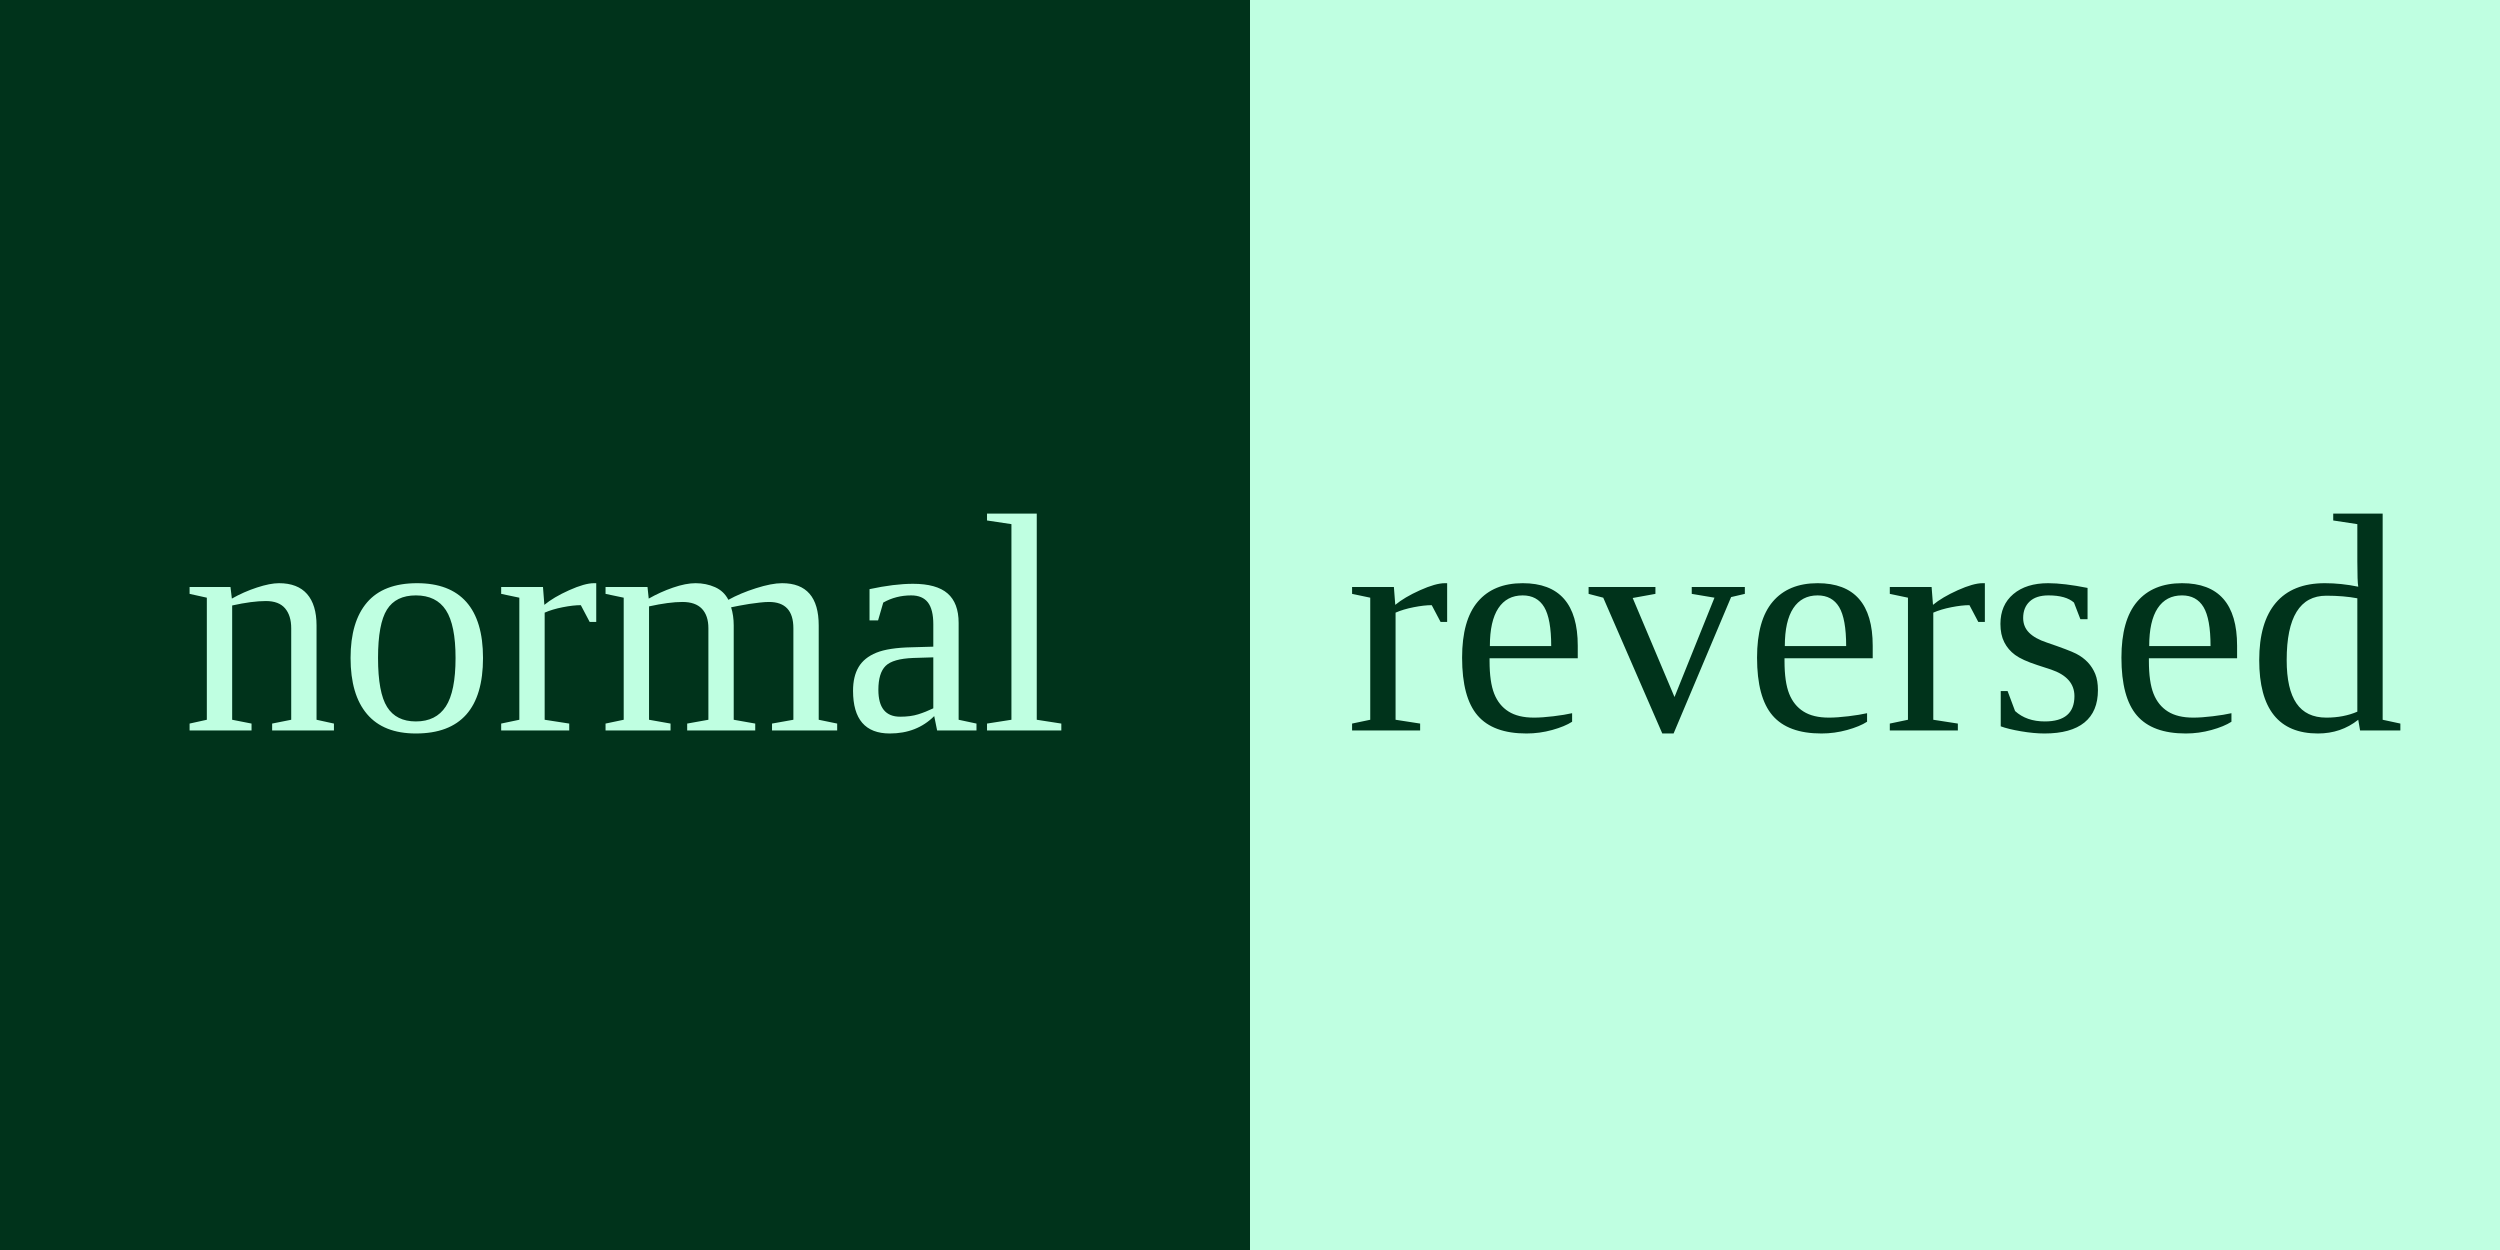
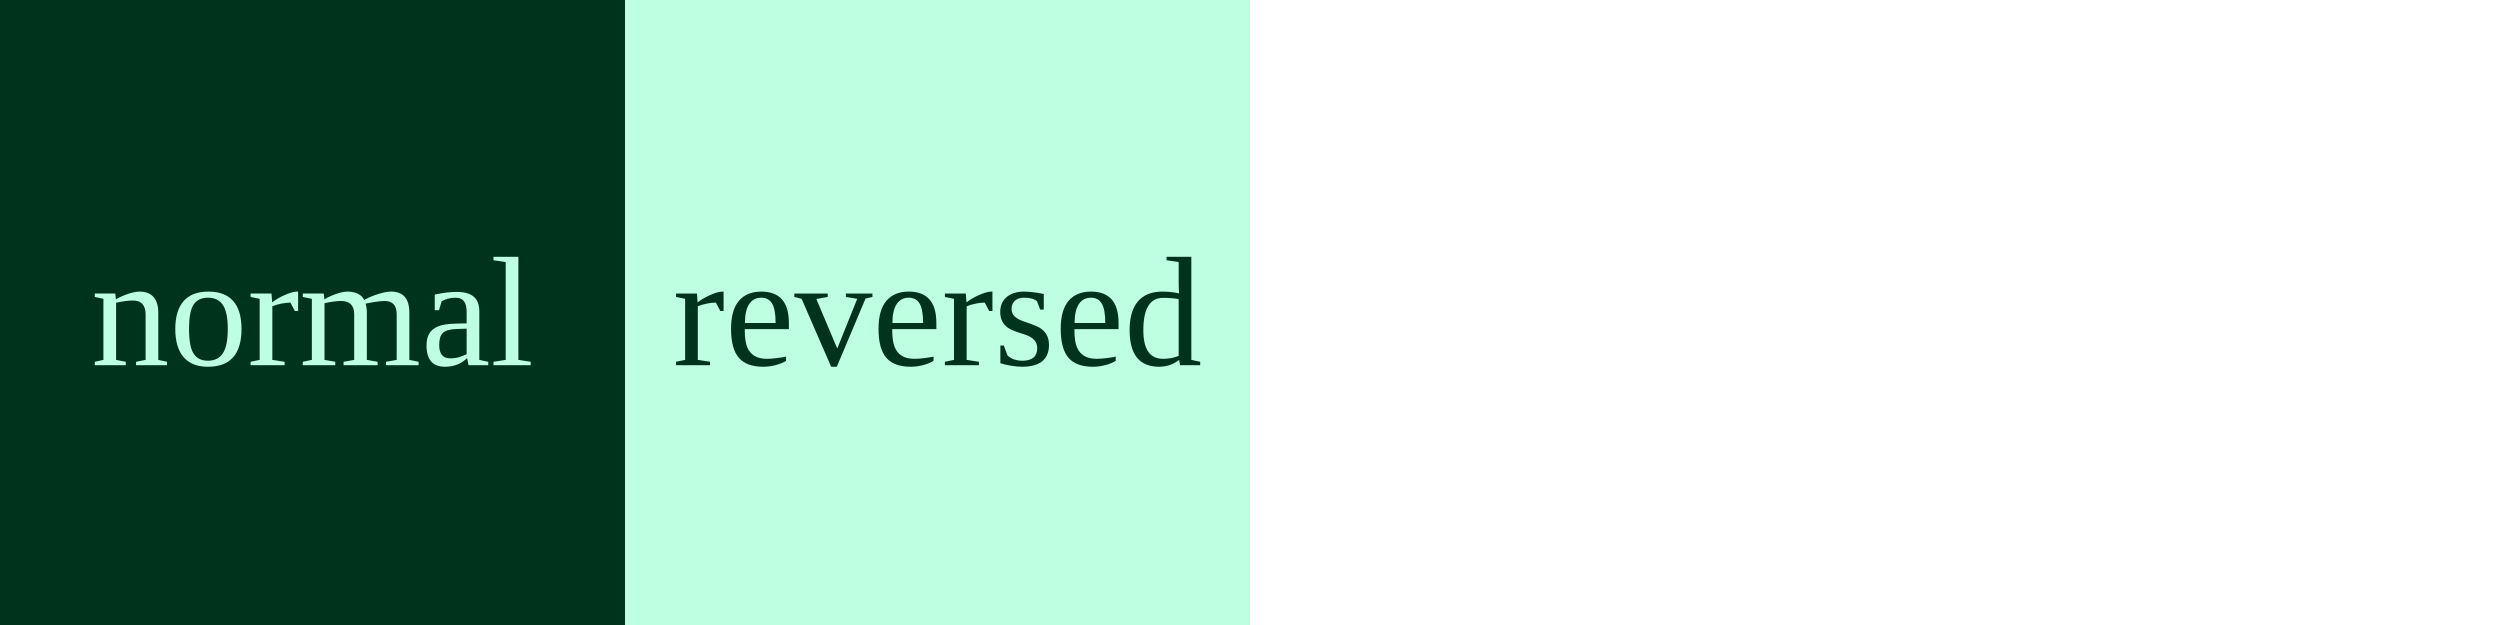
- <svg xmlns="http://www.w3.org/2000/svg" id="color-theme-bg" width="512" height="256" viewbox="0 0 512 256">
+ <svg xmlns="http://www.w3.org/2000/svg" id="color-theme-bg" width="1024" height="256" viewbox="0 0 1024 256">
  <rect x="0" y="0" width="256" height="256" fill="#00331b" />
  <rect x="256" y="0" width="256" height="256" fill="#bfffe1" />
  <text fill="#bfffe1" x="128" y="128" dominant-baseline="central" text-anchor="middle" font-size="64">normal</text>
  <text fill="#00331b" x="384" y="128" dominant-baseline="central" text-anchor="middle" font-size="64">reversed</text>
</svg>
